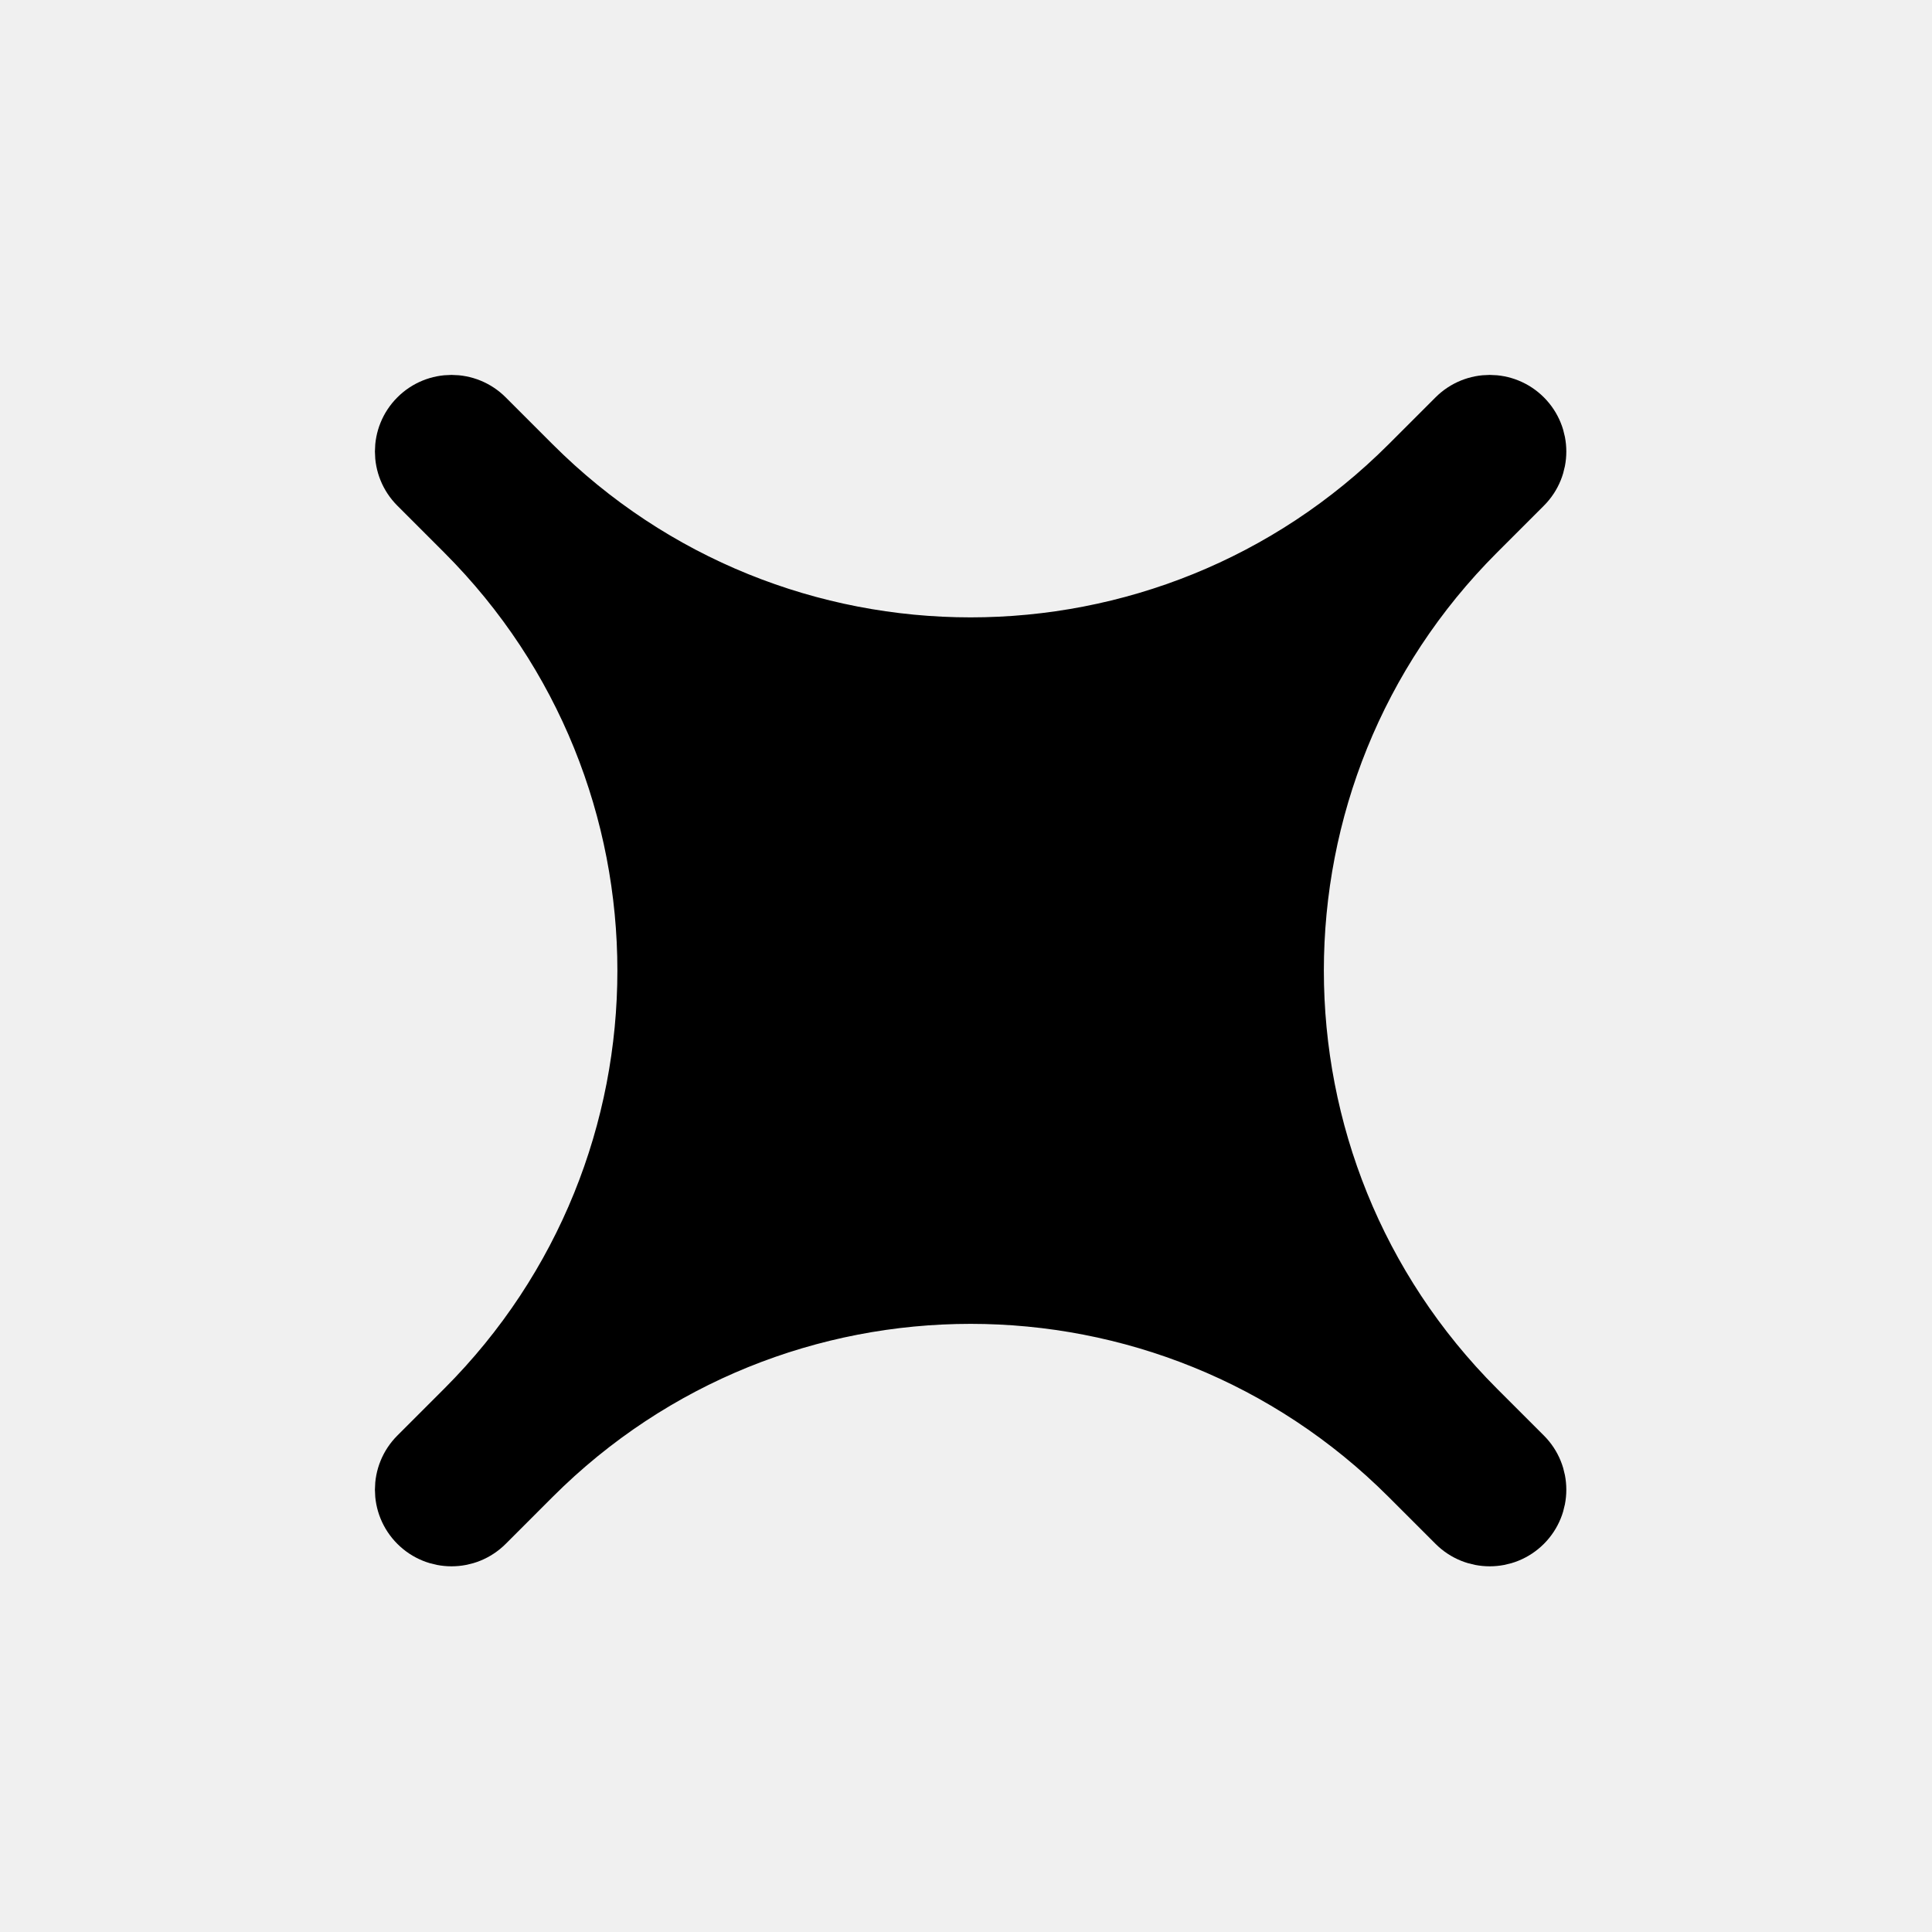
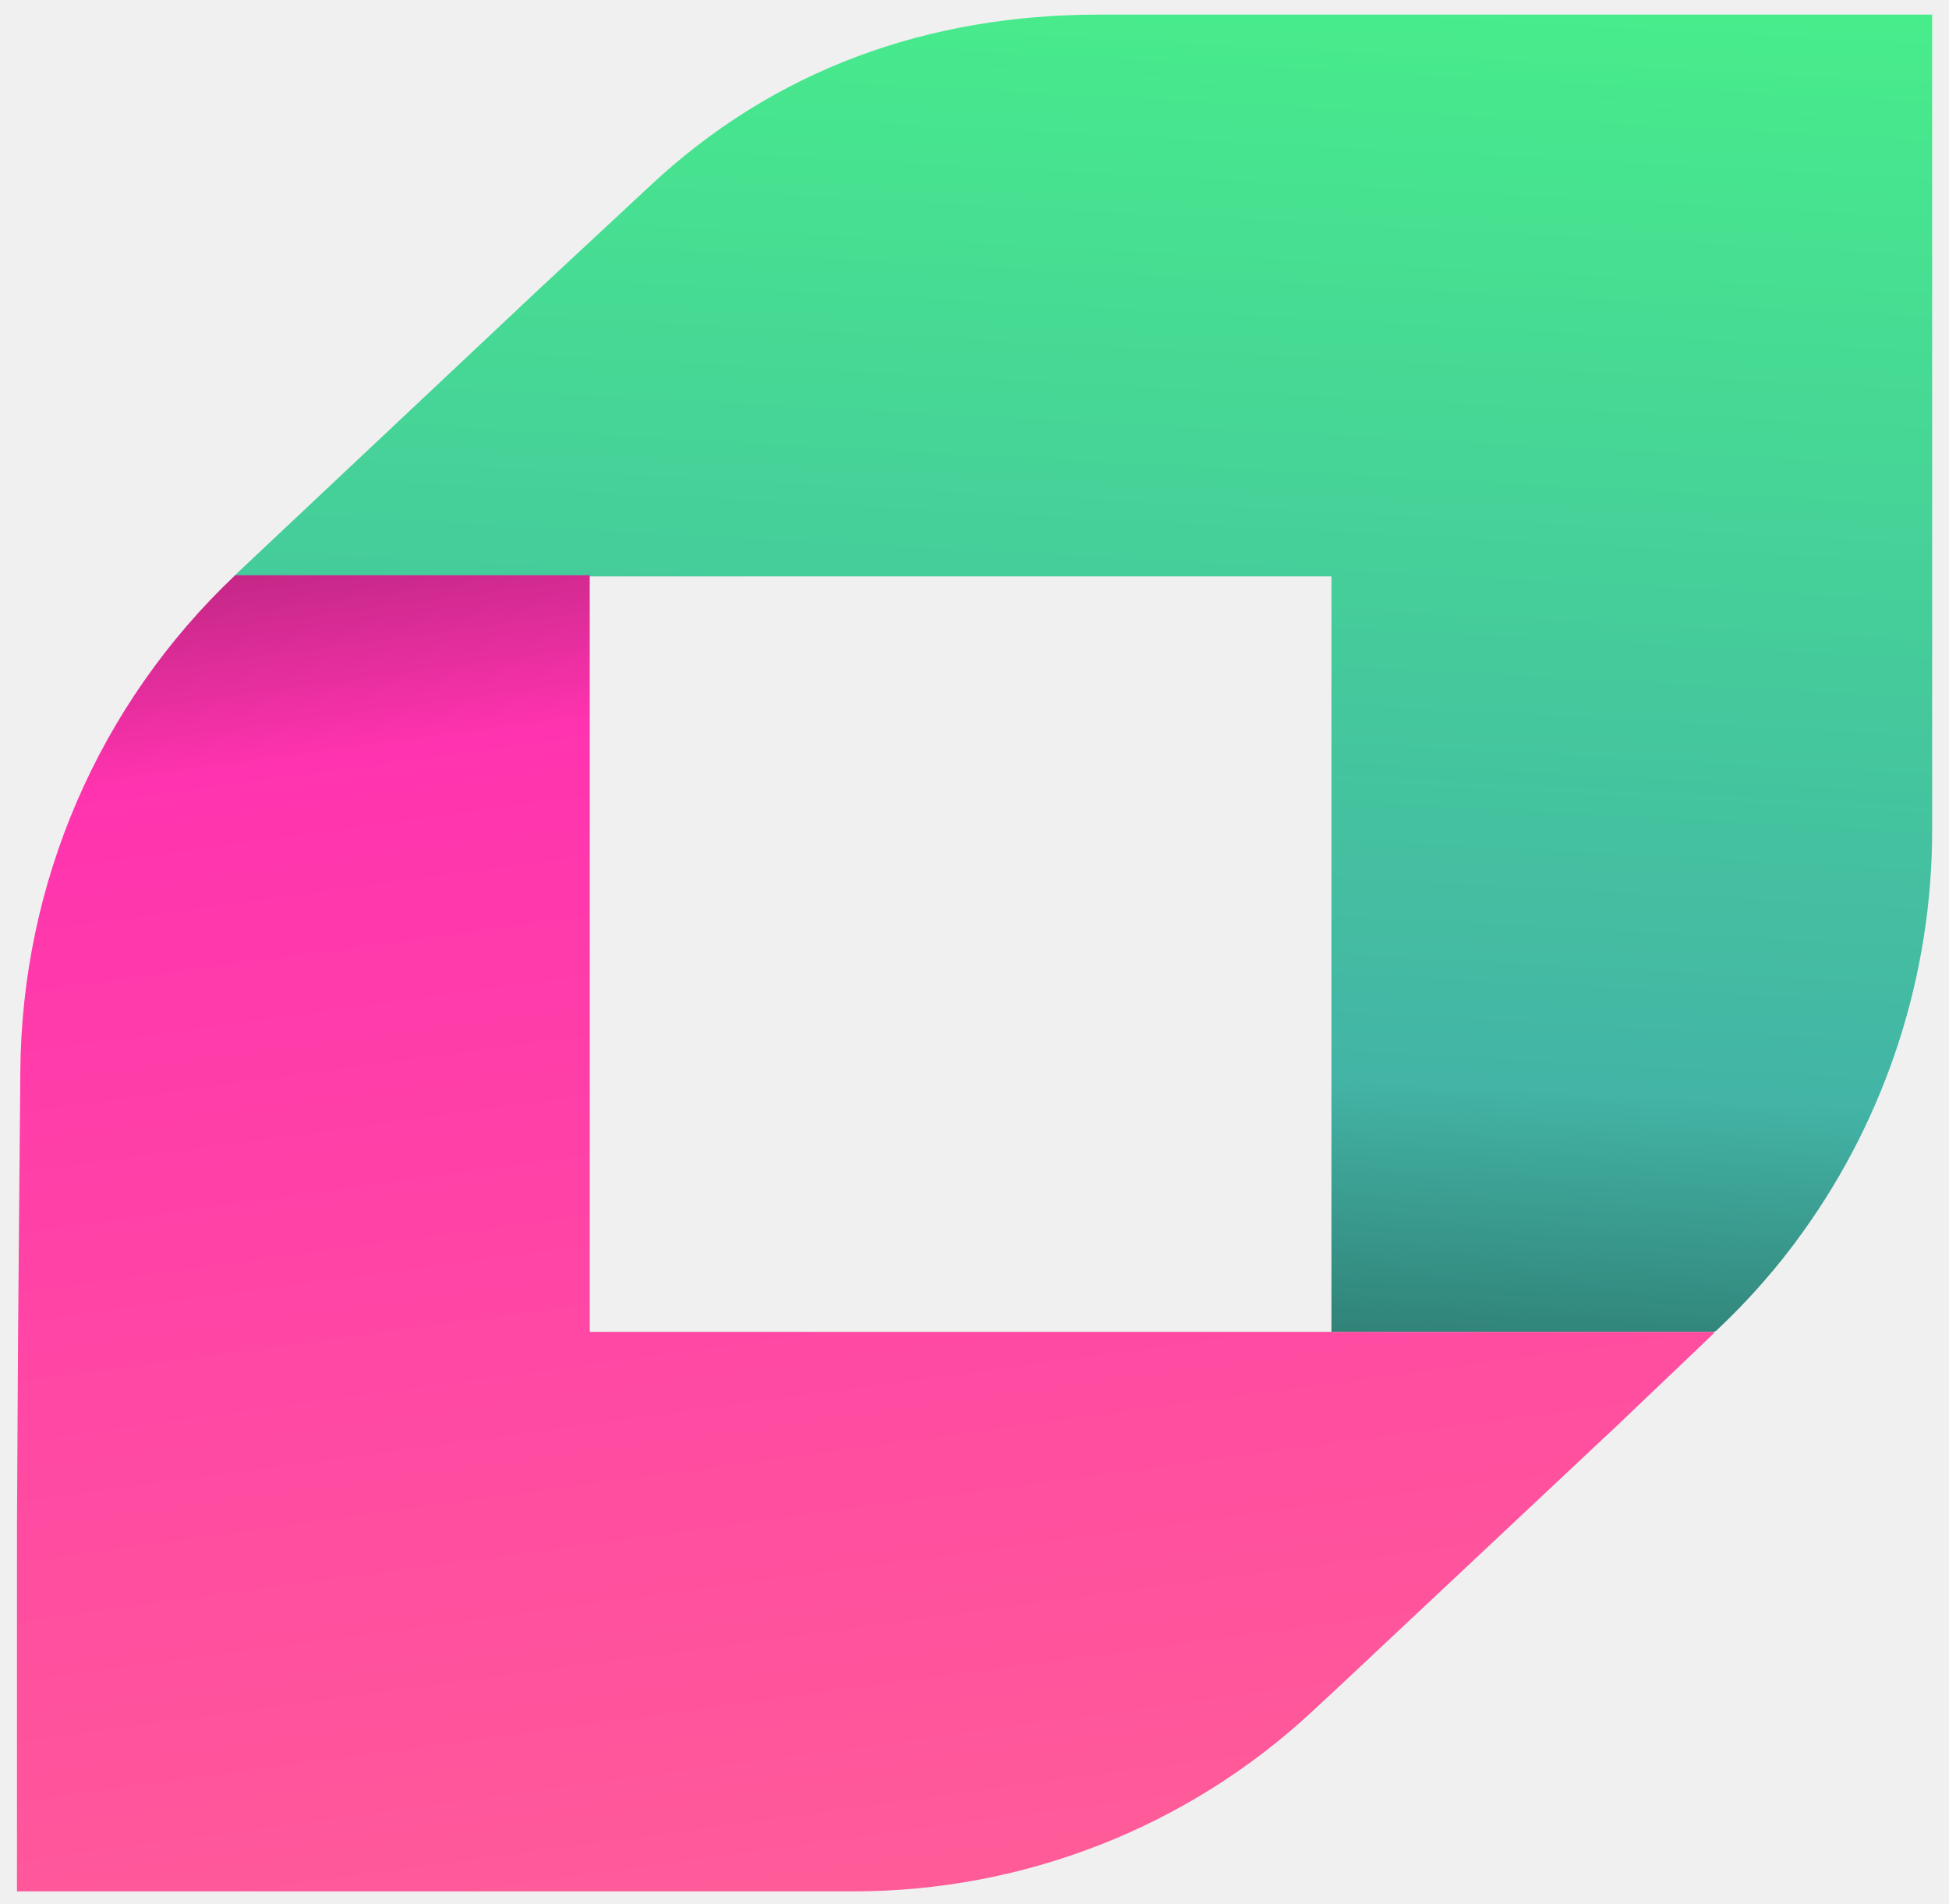
- <svg xmlns="http://www.w3.org/2000/svg" viewBox="0 0 144 144" fill="currentColor" stroke="currentColor" stroke-width="4">
-   <path d="M108.411 31.031L104.919 34.523C86.928 52.513 57.76 52.513 39.77 34.523L36.278 31.031C34.829 29.582 32.48 29.582 31.031 31.031C29.582 32.48 29.582 34.829 31.031 36.277L34.523 39.77C52.514 57.76 52.514 86.928 34.523 104.919L31.031 108.411C29.582 109.86 29.582 112.209 31.031 113.657C32.48 115.106 34.829 115.106 36.278 113.657L39.77 110.165C57.76 92.175 86.928 92.175 104.919 110.165L108.411 113.657C109.86 115.106 112.209 115.106 113.658 113.657C115.106 112.209 115.106 109.86 113.658 108.411L110.165 104.919C92.175 86.928 92.175 57.76 110.165 39.77L113.658 36.277C115.106 34.829 115.106 32.48 113.658 31.031C112.209 29.582 109.86 29.582 108.411 31.031Z" />
-   <style>
-     @media (prefers-color-scheme: dark) {
-       svg {
-         fill: #fff;
-         stroke: #fff;
-       }
-     }
-   </style>
+ <svg xmlns="http://www.w3.org/2000/svg" width="85" height="83" viewBox="0 0 85 83" fill="none">
+   <g clip-path="url(#clip0)">
+     <path d="M84.266 0.638V36.199C84.266 42.52 82.266 48.645 78.656 53.683C77.534 55.263 76.265 56.695 74.85 58.029L74.753 58.078H58.067V25.135H42.601H26.988H25.622H10.205L10.4 24.938L23.476 12.639L28.306 8.145C33.77 3.008 40.503 0.638 47.919 0.638H84.266Z" fill="url(#paint0_linear)" />
+     <path d="M74.753 58.128L74.704 58.177L74.655 58.227L73.777 59.066L70.459 62.227L58.408 73.537L57.237 74.624C51.773 79.711 44.601 82.477 37.234 82.477H0.74V66.573L0.789 58.078L0.886 46.768C0.935 38.52 4.302 30.716 10.254 25.086H25.671H25.72V58.078H74.753V58.128Z" fill="url(#paint1_linear)" />
+   </g>
+   <defs>
+     <linearGradient id="paint0_linear" x1="48.988" y1="-2.87" x2="44.2" y2="87.383" gradientUnits="userSpaceOnUse">
+       <stop stop-color="#48EF8A" />
+       <stop offset="0.546" stop-color="#43B4A6" />
+       <stop offset="0.692" stop-color="#2D796F" />
+       <stop offset="0.966" />
+     </linearGradient>
+     <linearGradient id="paint1_linear" x1="39.95" y1="86.954" x2="27.379" y2="-5.528" gradientUnits="userSpaceOnUse">
+       <stop stop-color="#FF5F96" />
+       <stop offset="0.61" stop-color="#FF33AF" />
+       <stop offset="1" />
+     </linearGradient>
+     <clipPath id="clip0">
+       <rect width="83.526" height="81.889" fill="white" transform="translate(0.739929 0.637756)" />
+     </clipPath>
+   </defs>
</svg>
